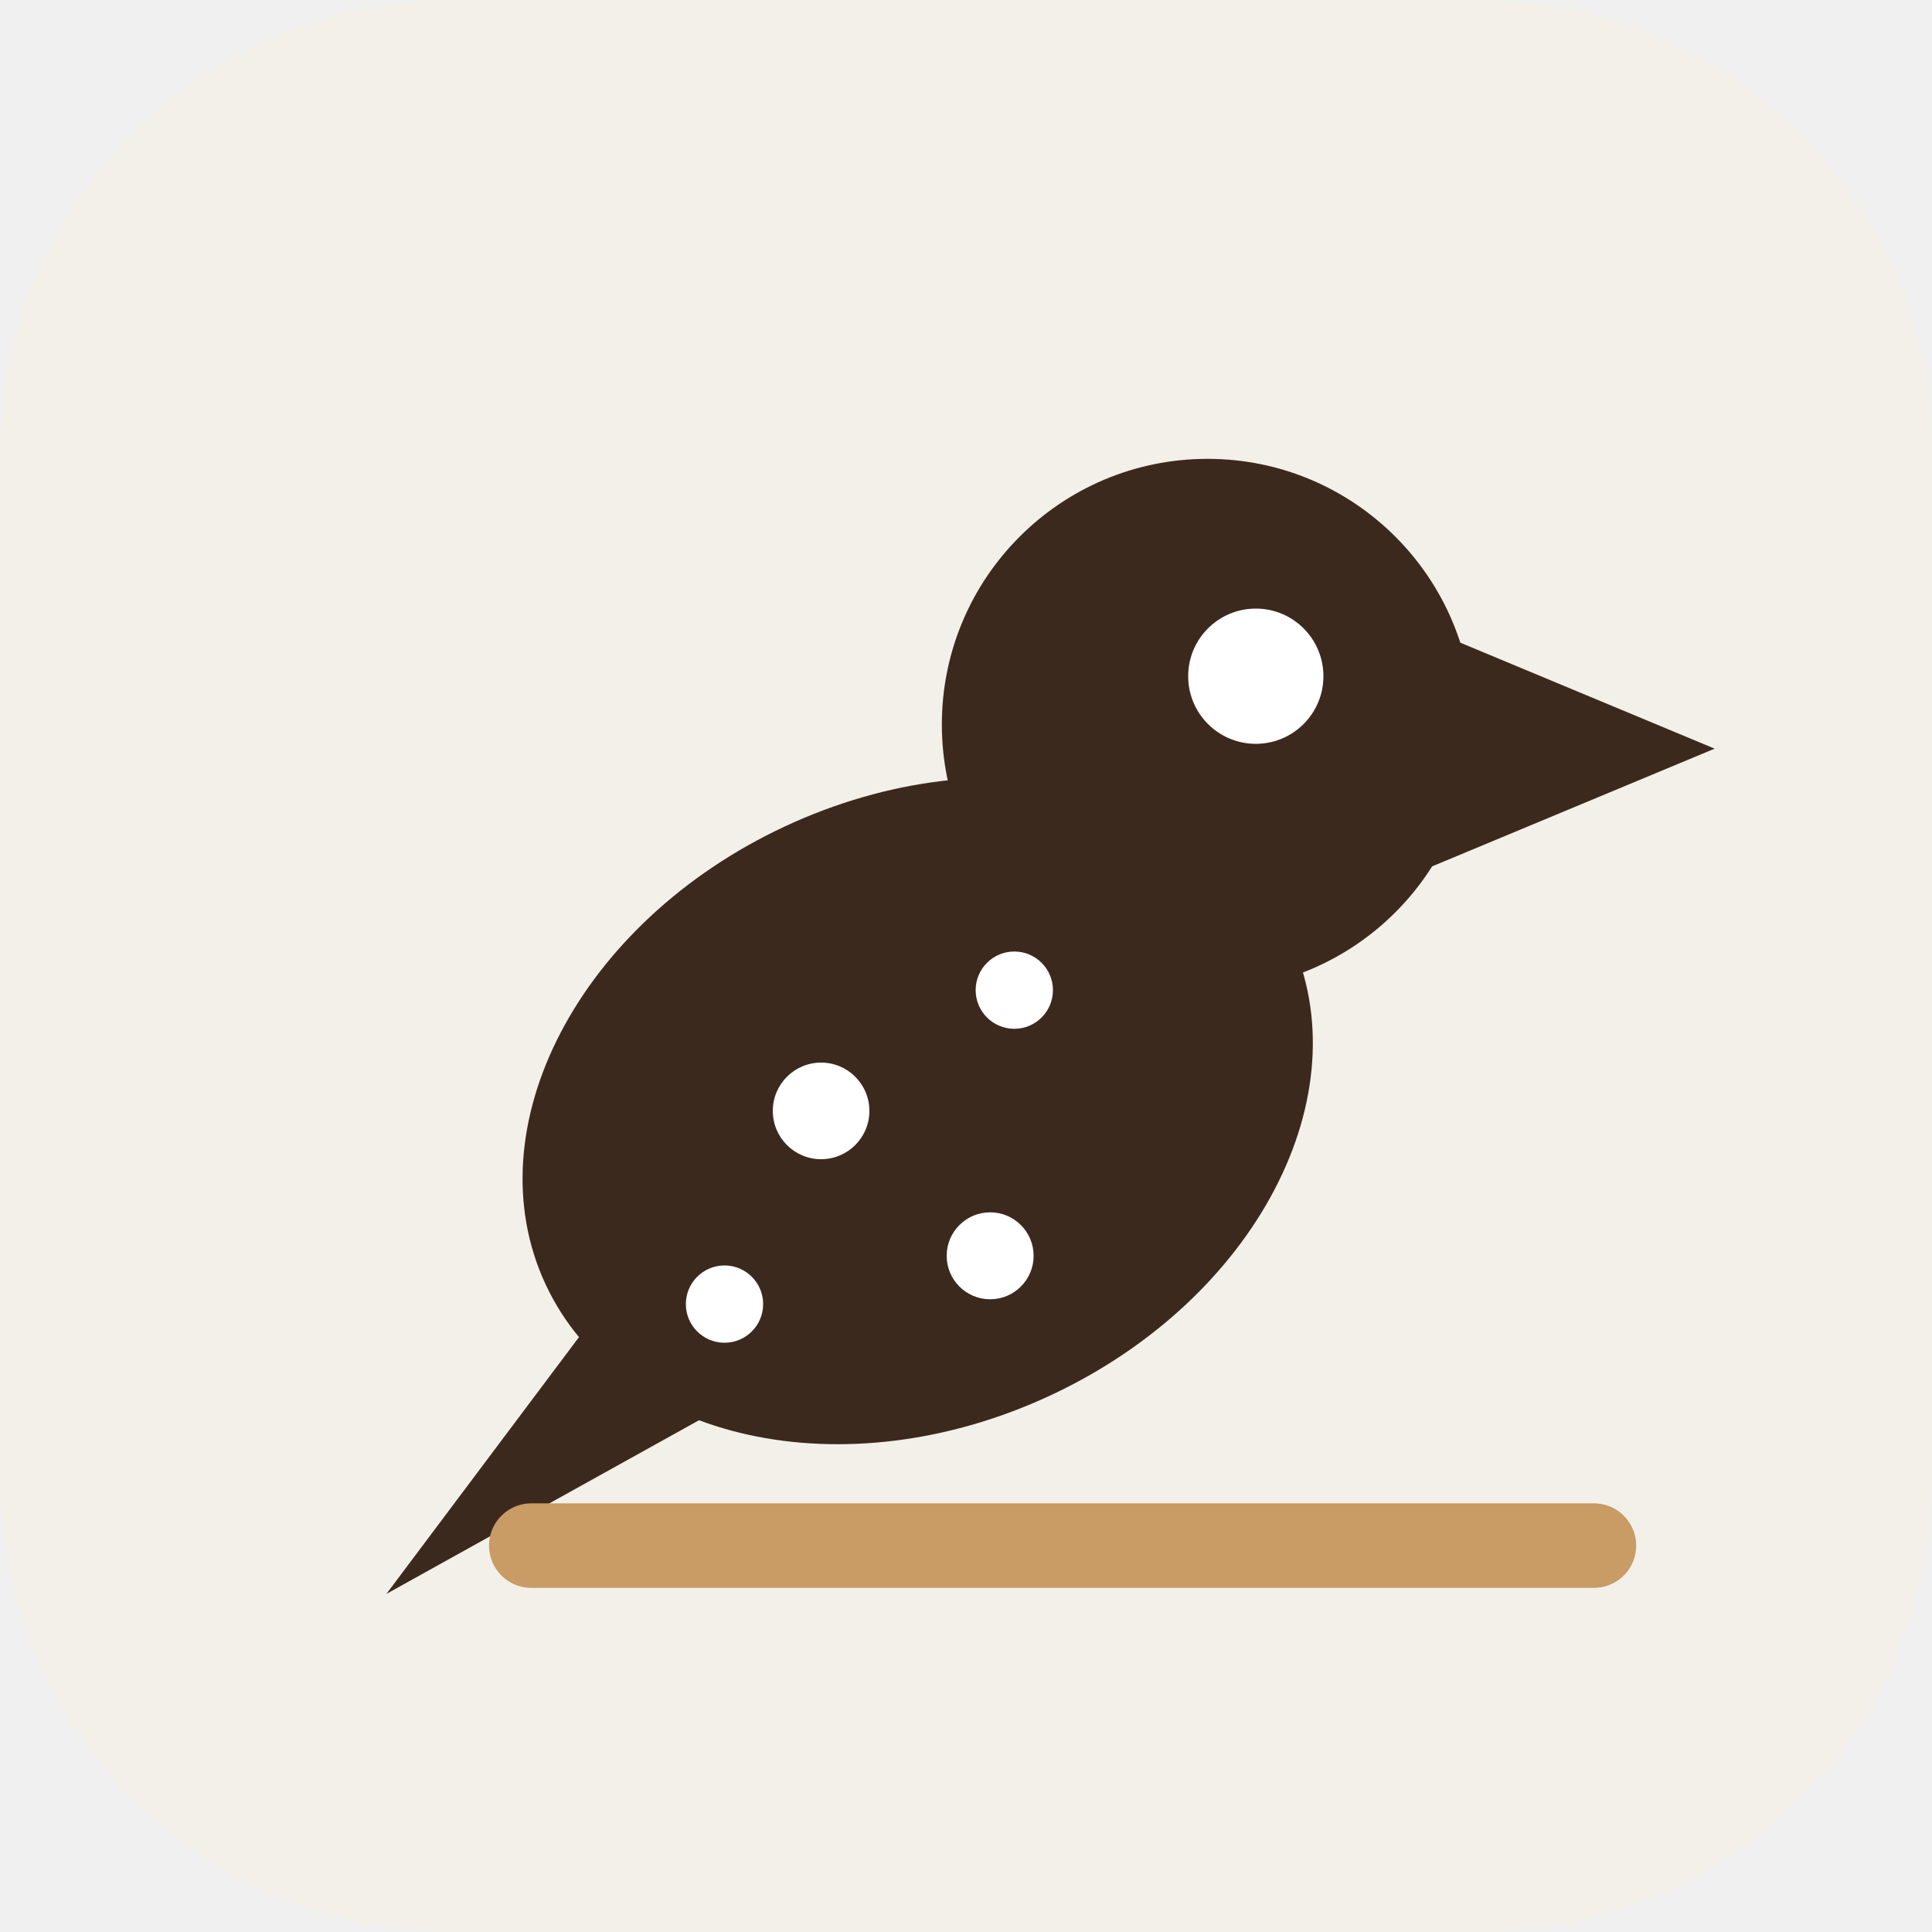
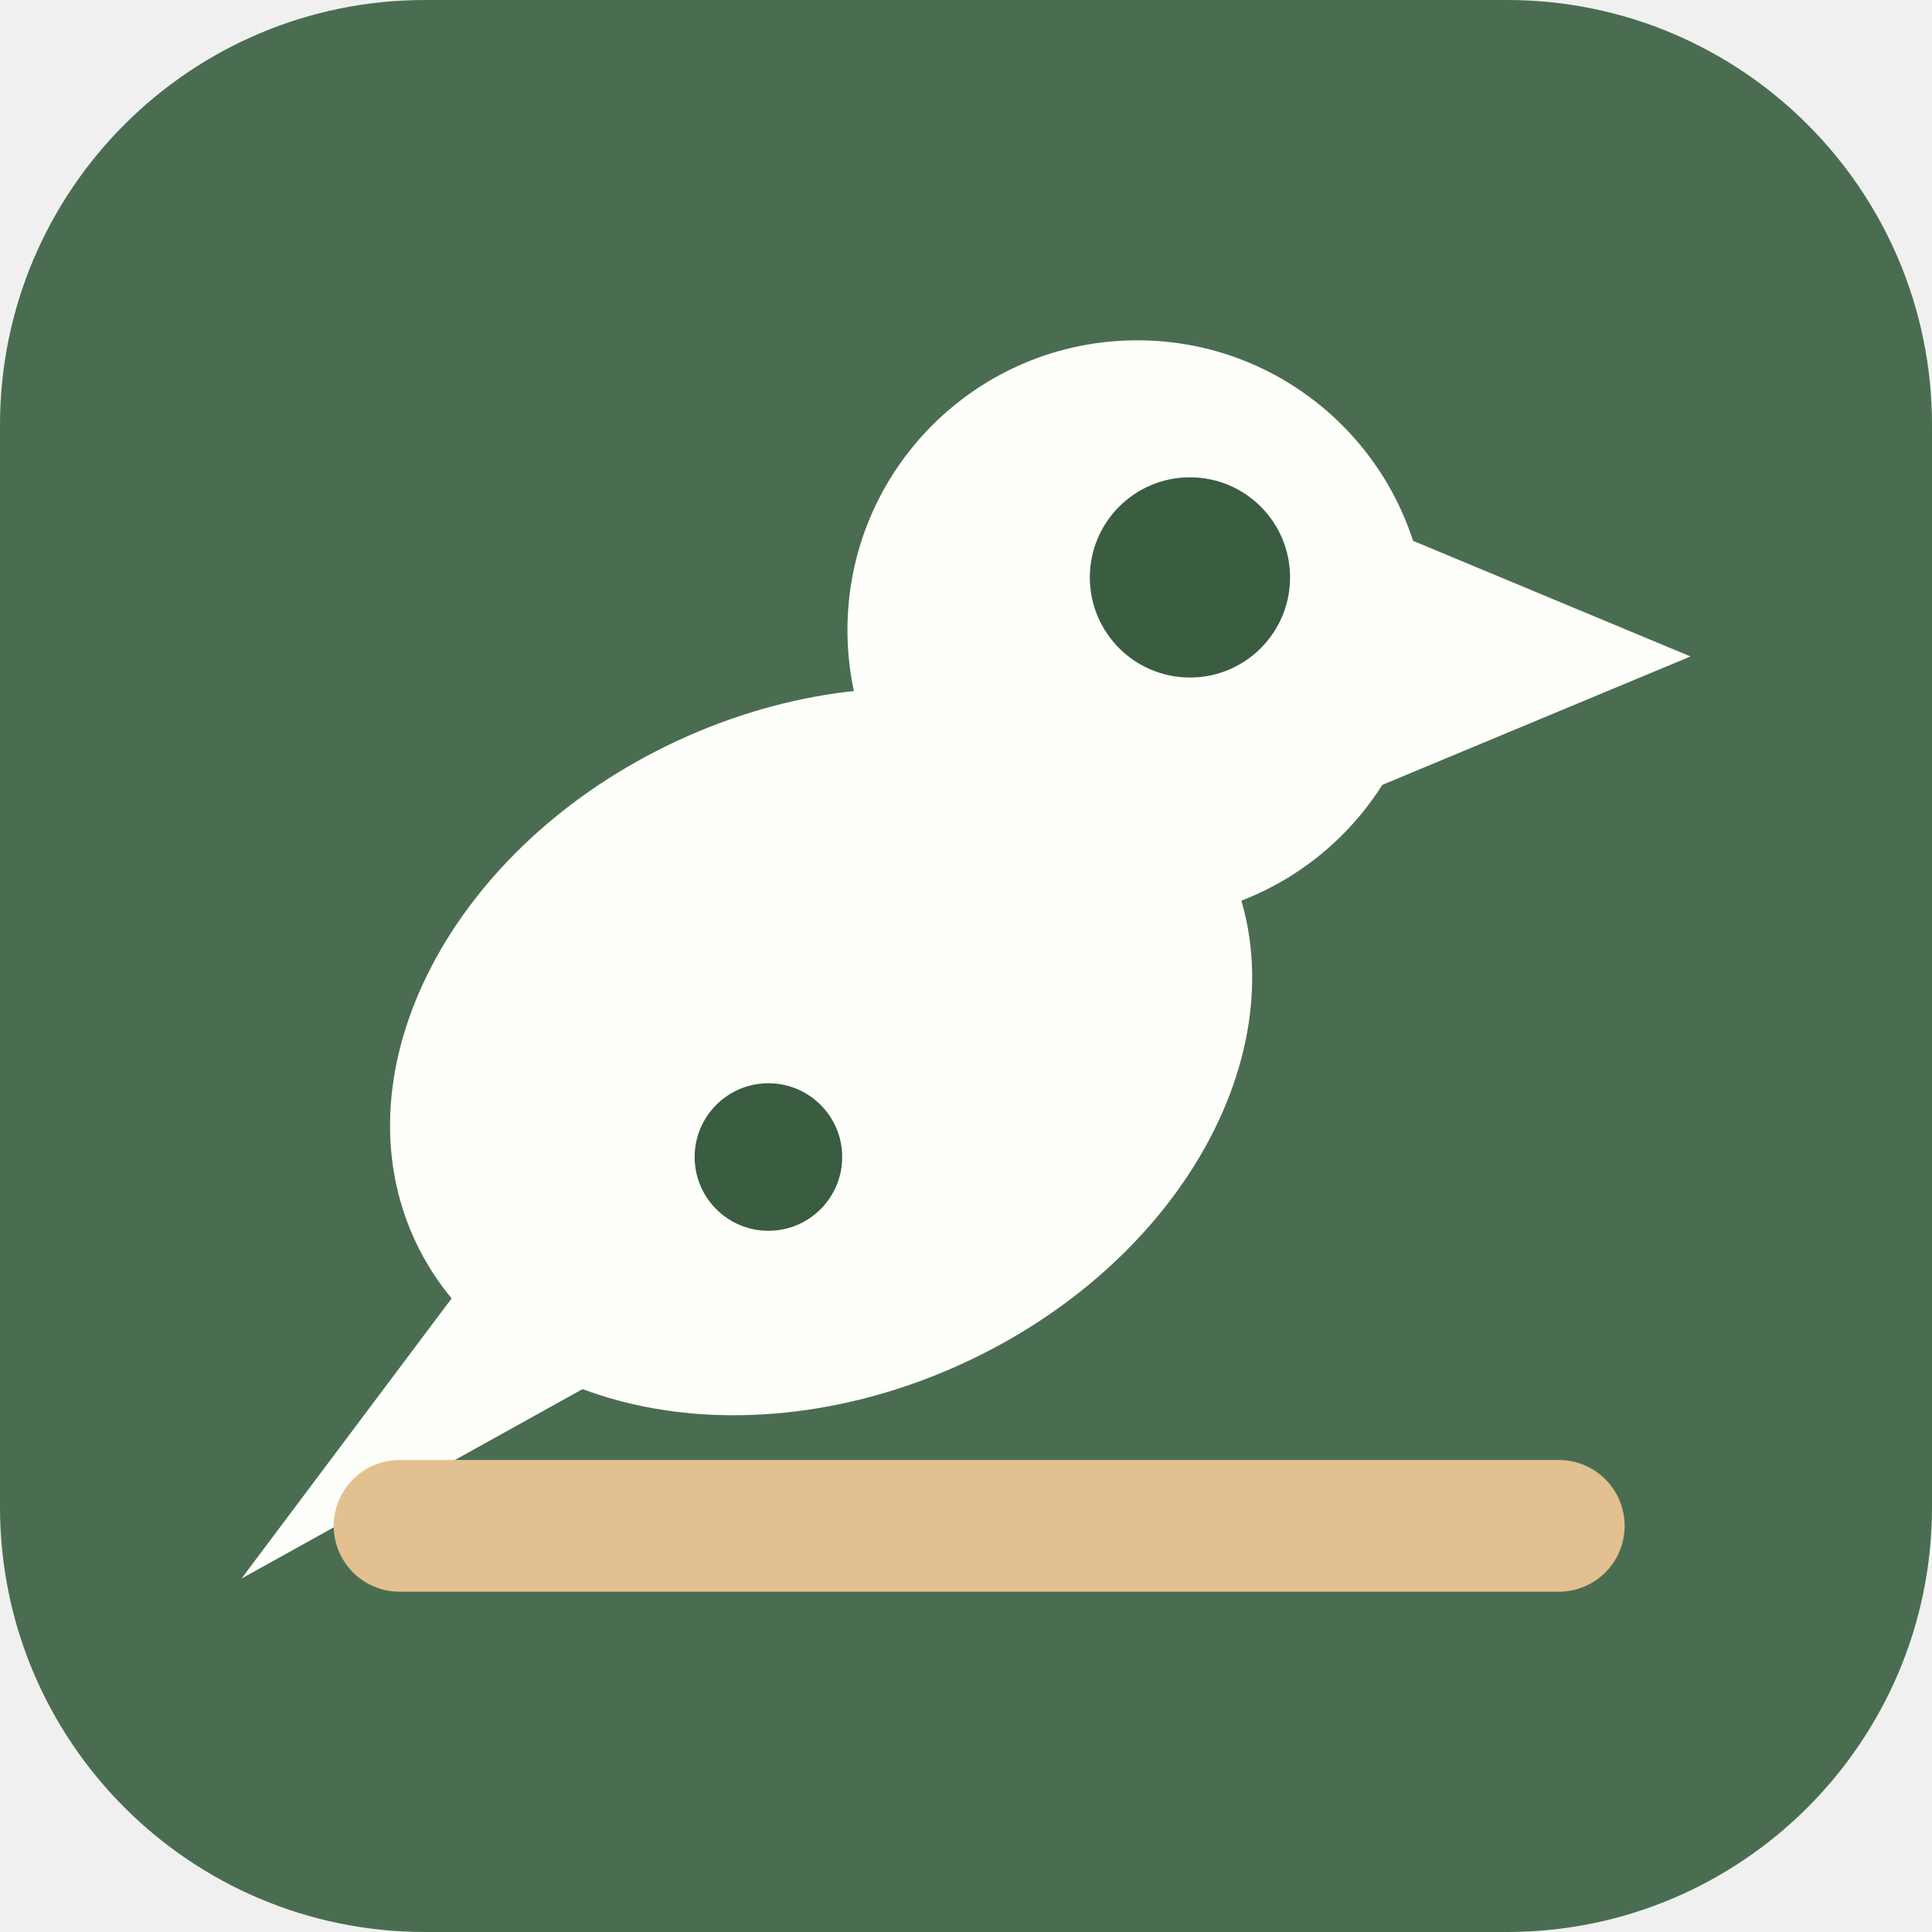
- <svg xmlns="http://www.w3.org/2000/svg" viewBox="0 0 64 64" width="64" height="64">
-   <rect width="64" height="64" rx="15" fill="#F2F0E9" />
-   <g transform="translate(6.4 6.4) scale(.8)">
-     <path d="M8 58 L20 42 L26 48 Z" fill="#3C291E" />
-     <ellipse cx="30" cy="38" rx="17" ry="13" transform="rotate(-25 30 38)" fill="#3C291E" />
-     <circle cx="42" cy="22" r="11" fill="#3C291E" />
-     <path d="M51 18 L63 23 L51 28 Z" fill="#3C291E" />
-     <circle cx="44" cy="20" r="2.8" fill="#FFFFFF" />
-     <path d="M14 56 H58" stroke="#C99B65" stroke-width="3.5" stroke-linecap="round" />
-     <circle cx="26" cy="38" r="2" fill="#FFFFFF" />
-     <circle cx="33" cy="44" r="1.8" fill="#FFFFFF" />
-     <circle cx="22" cy="46" r="1.6" fill="#FFFFFF" />
-     <circle cx="34" cy="33" r="1.6" fill="#FFFFFF" />
-   </g>
+ <svg xmlns="http://www.w3.org/2000/svg" viewBox="-1.167 -1.917 73.333 73.333">
+   <rect x="-1.167" y="-1.917" width="73.333" height="73.333" rx="16.133" fill="#4A6D51" />
+   <path d="M8 58 L20 42 L26 48 Z" fill="#FEFEFB" />
+   <ellipse cx="30" cy="38" rx="17" ry="13" transform="rotate(-25 30 38)" fill="#FEFEFB" />
+   <circle cx="42" cy="22" r="11" fill="#FEFEFB" />
+   <path d="M51 18 L63 23 L51 28 Z" fill="#FEFEFB" />
+   <circle cx="44" cy="20" r="3.8" fill="#3A5C41" />
+   <path d="M14 56 H58" stroke="#E3C08F" stroke-width="5" stroke-linecap="round" />
+   <circle cx="28" cy="42" r="2.8" fill="#3A5C41" />
</svg>
